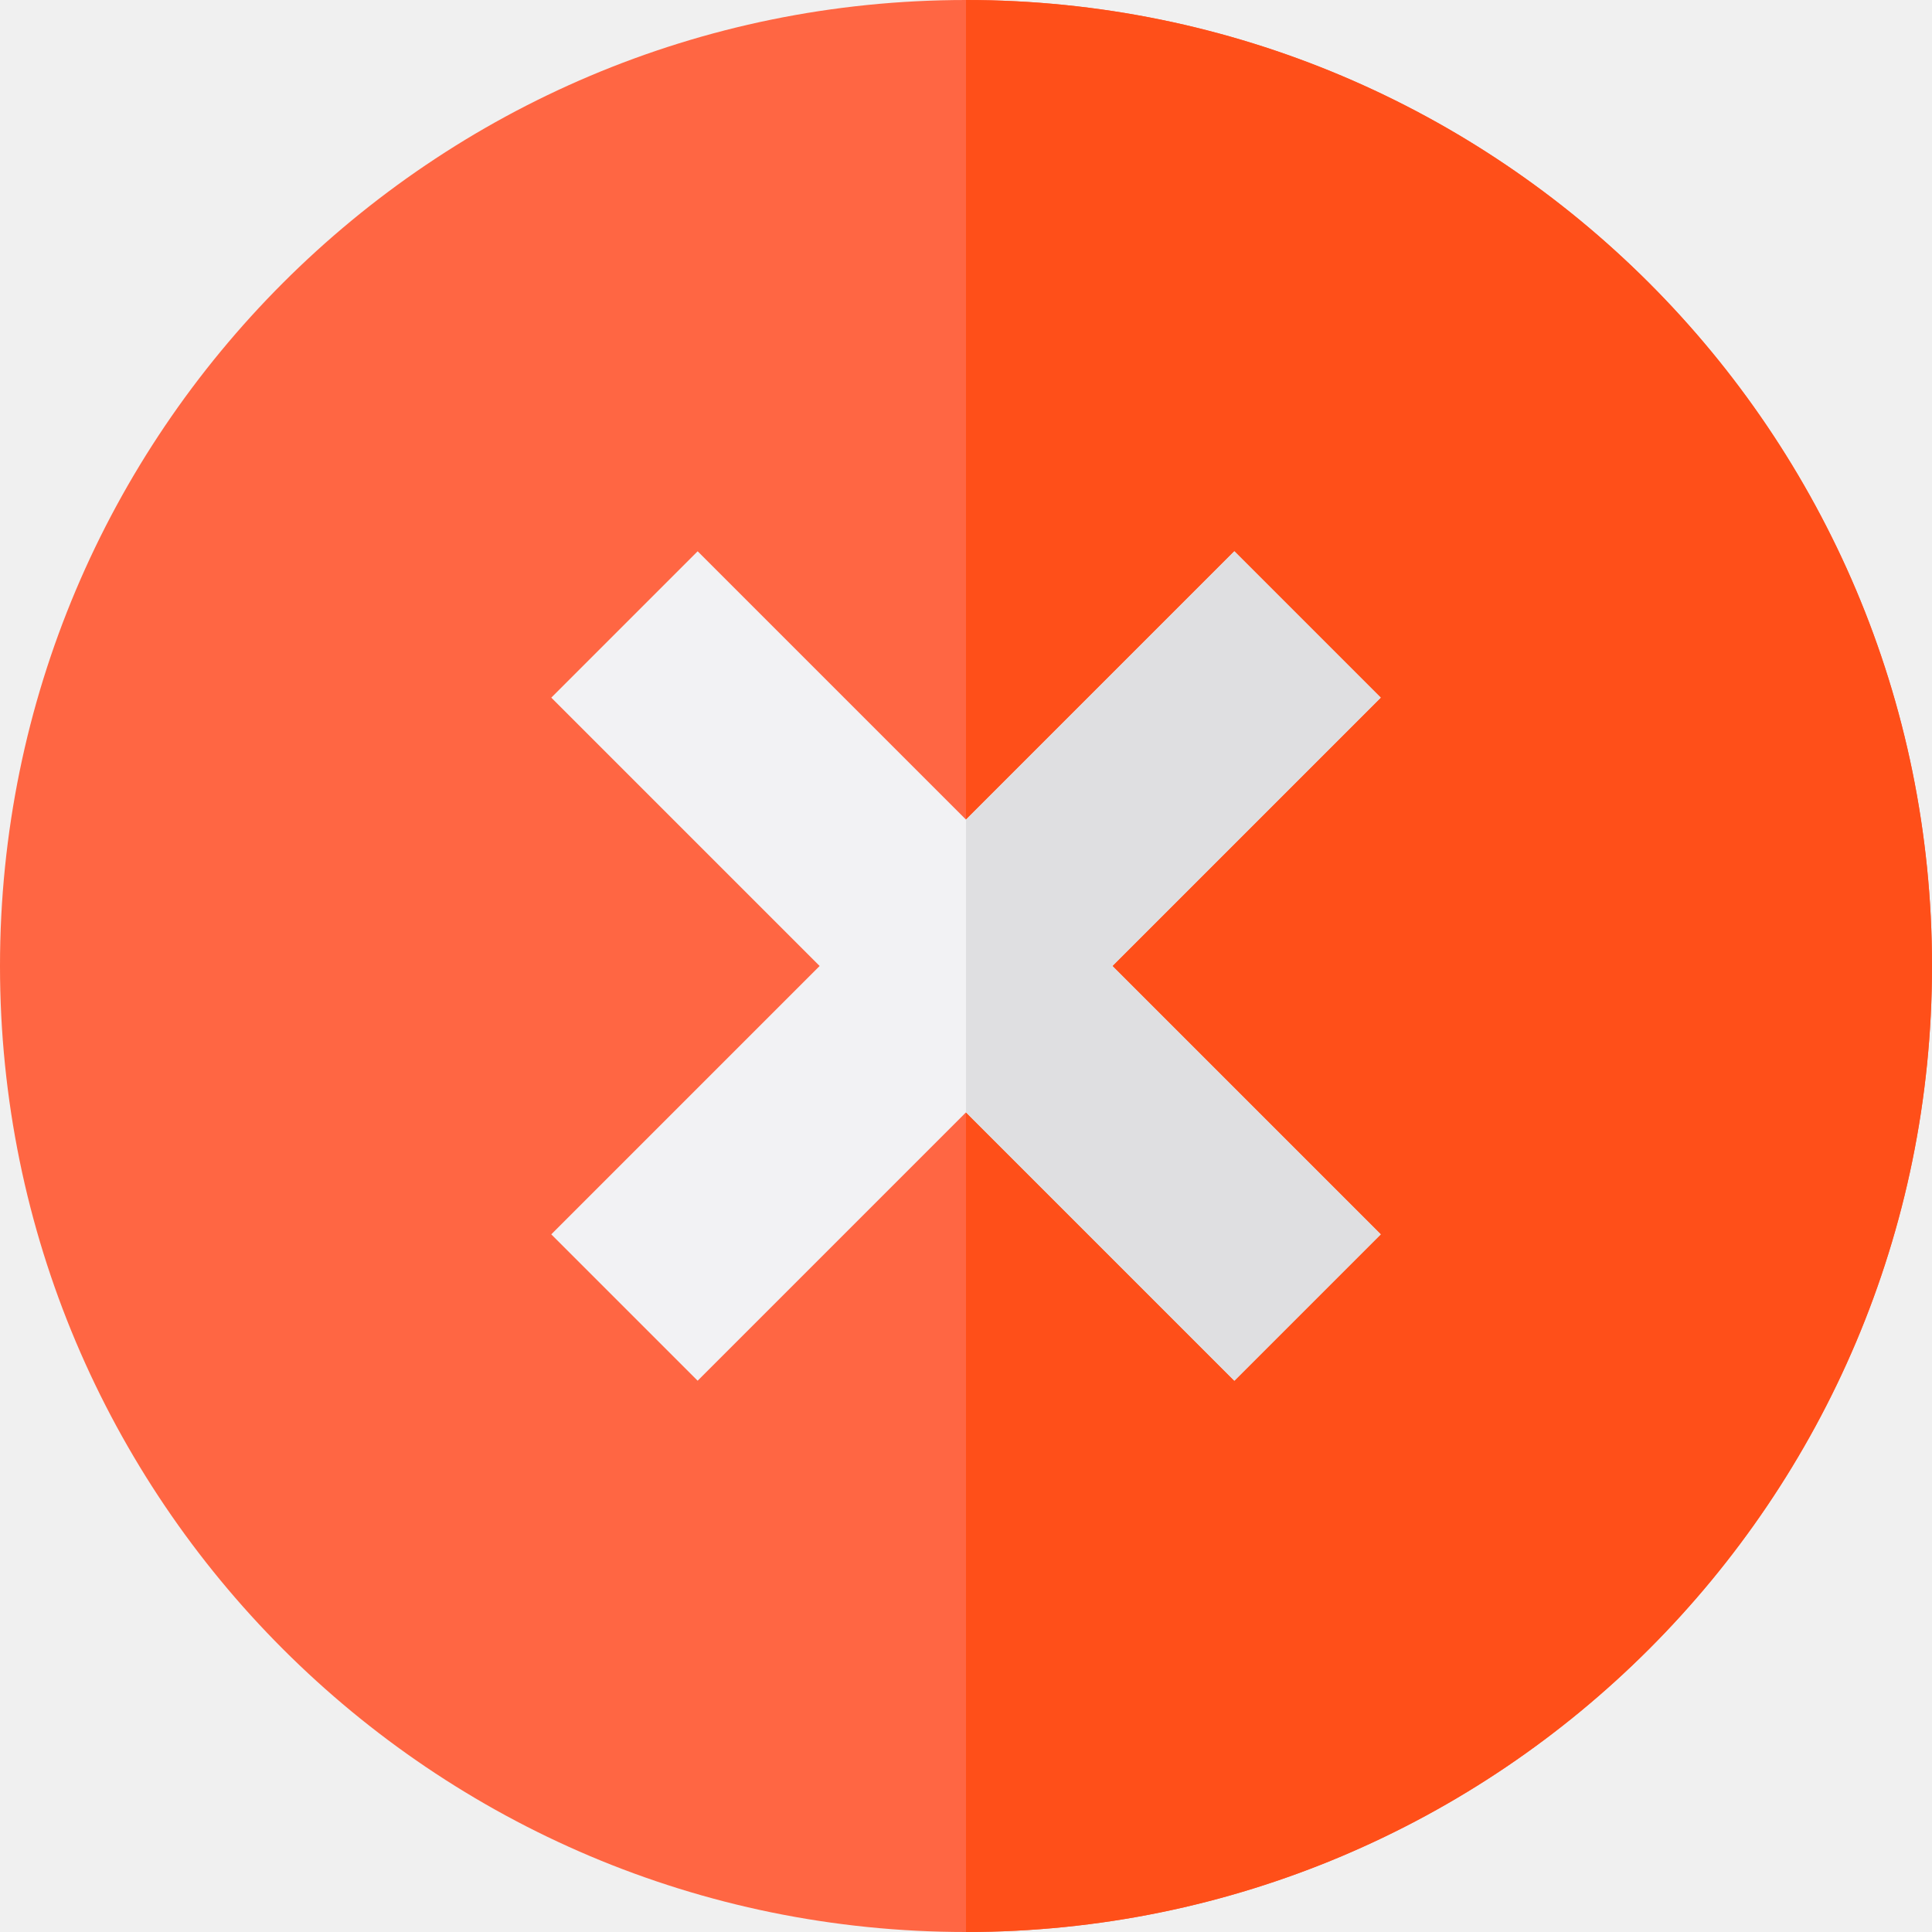
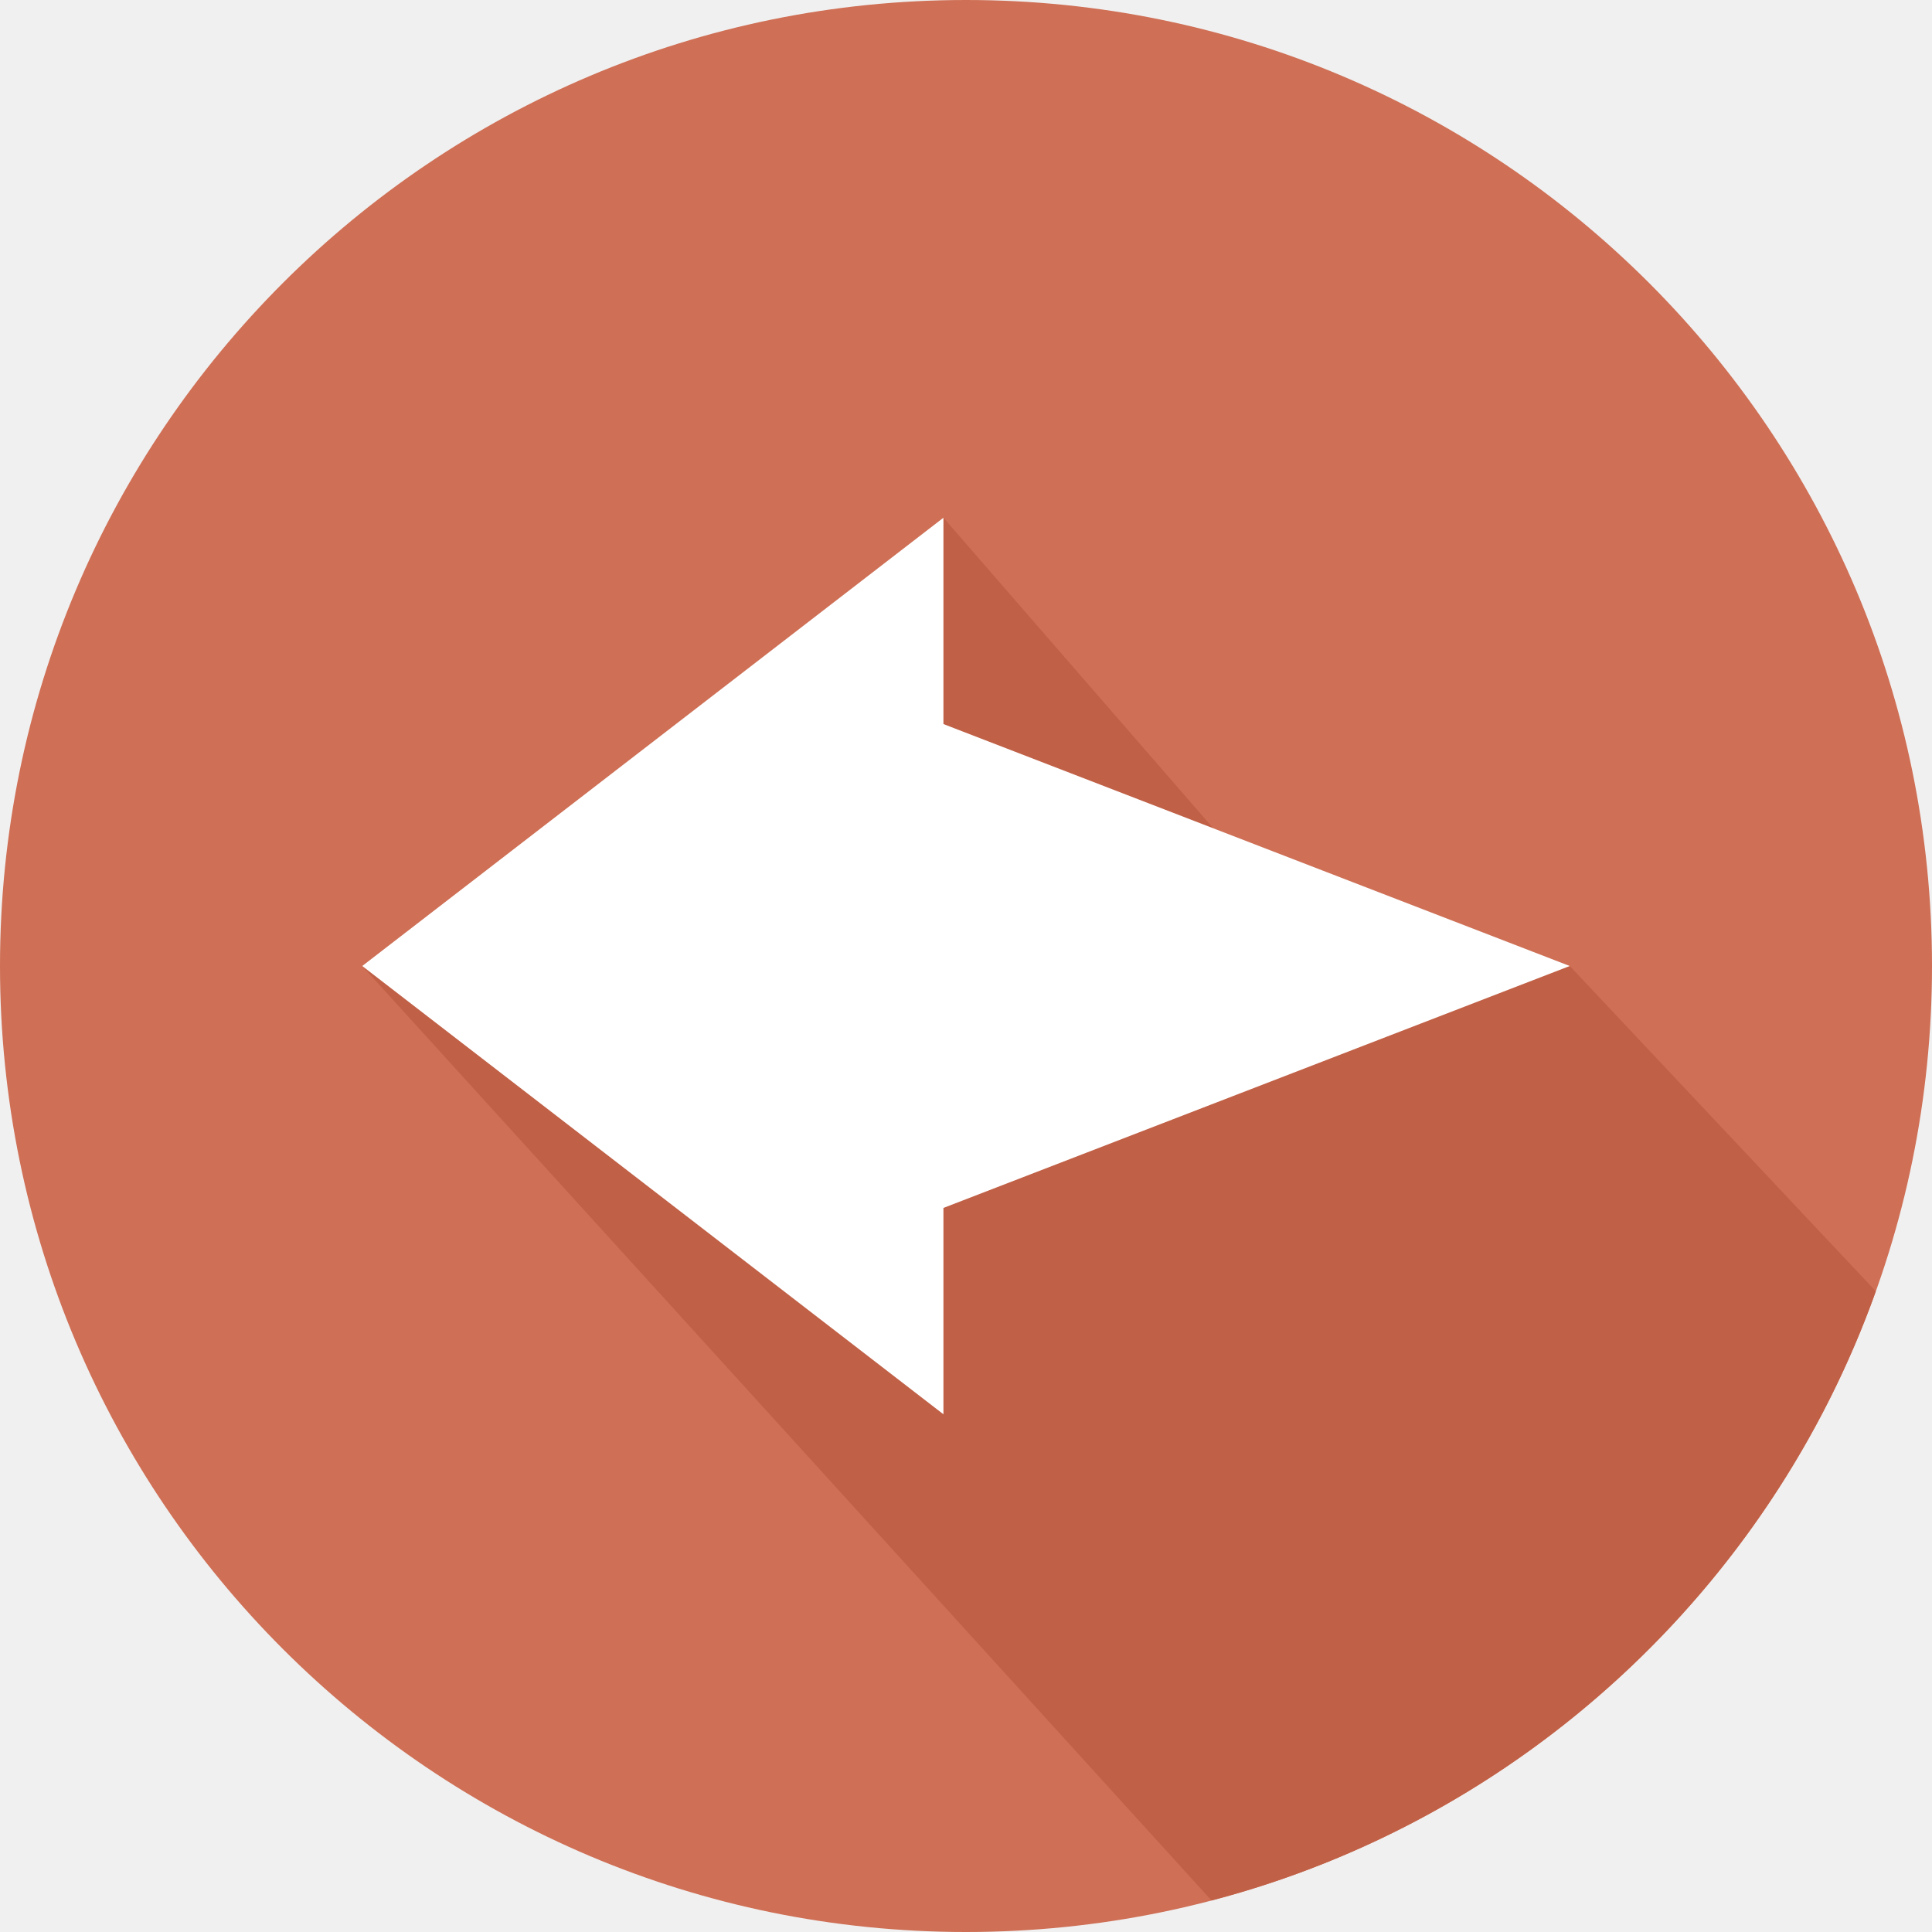
- <svg xmlns="http://www.w3.org/2000/svg" version="1.1" id="Layer_1" x="0px" y="0px" viewBox="0 0 512 512" style="enable-background:new 0 0 512 512;" xml:space="preserve">
-   <circle style="fill:#FF6643;" cx="256" cy="256" r="256" />
-   <path style="fill:#FF4F19;" d="M256,0v512c141.385,0,256-114.615,256-256S397.385,0,256,0z" />
-   <polygon style="fill:#F2F2F4;" points="365.904,184.885 327.115,146.096 256,217.211 184.885,146.096 146.096,184.885 217.211,256   146.096,327.115 184.885,365.904 256,294.789 327.115,365.904 365.904,327.115 294.789,256 " />
-   <polygon style="fill:#DFDFE1;" points="365.904,184.885 327.115,146.096 256,217.211 256,294.789 327.115,365.904 365.904,327.115   294.789,256 " />
+ <svg xmlns="http://www.w3.org/2000/svg" version="1.1" id="Capa_1" x="0px" y="0px" viewBox="0 0 487.622 487.622" style="enable-background:new 0 0 487.622 487.622;" xml:space="preserve">
+   <g>
+     <g>
+       <circle style="fill:#CF6F55;" cx="243.811" cy="243.811" r="243.811" />
+       <path style="fill:#C06046;" d="M473.438,325.906l-77.24-82.096l-89.987-34.76l-68.096-78.382L91.424,243.81l214.352,235.854    C383.796,459.221,446.552,401.096,473.438,325.906z" />
+       <polygon style="fill:#FFFFFF;" points="91.424,243.81 238.116,130.668 238.116,182.748 396.198,243.81 238.116,304.872     238.116,356.952   " />
+     </g>
+   </g>
  <g>
</g>
  <g>
</g>
  <g>
</g>
  <g>
</g>
  <g>
</g>
  <g>
</g>
  <g>
</g>
  <g>
</g>
  <g>
</g>
  <g>
</g>
  <g>
</g>
  <g>
</g>
  <g>
</g>
  <g>
</g>
  <g>
</g>
</svg>
